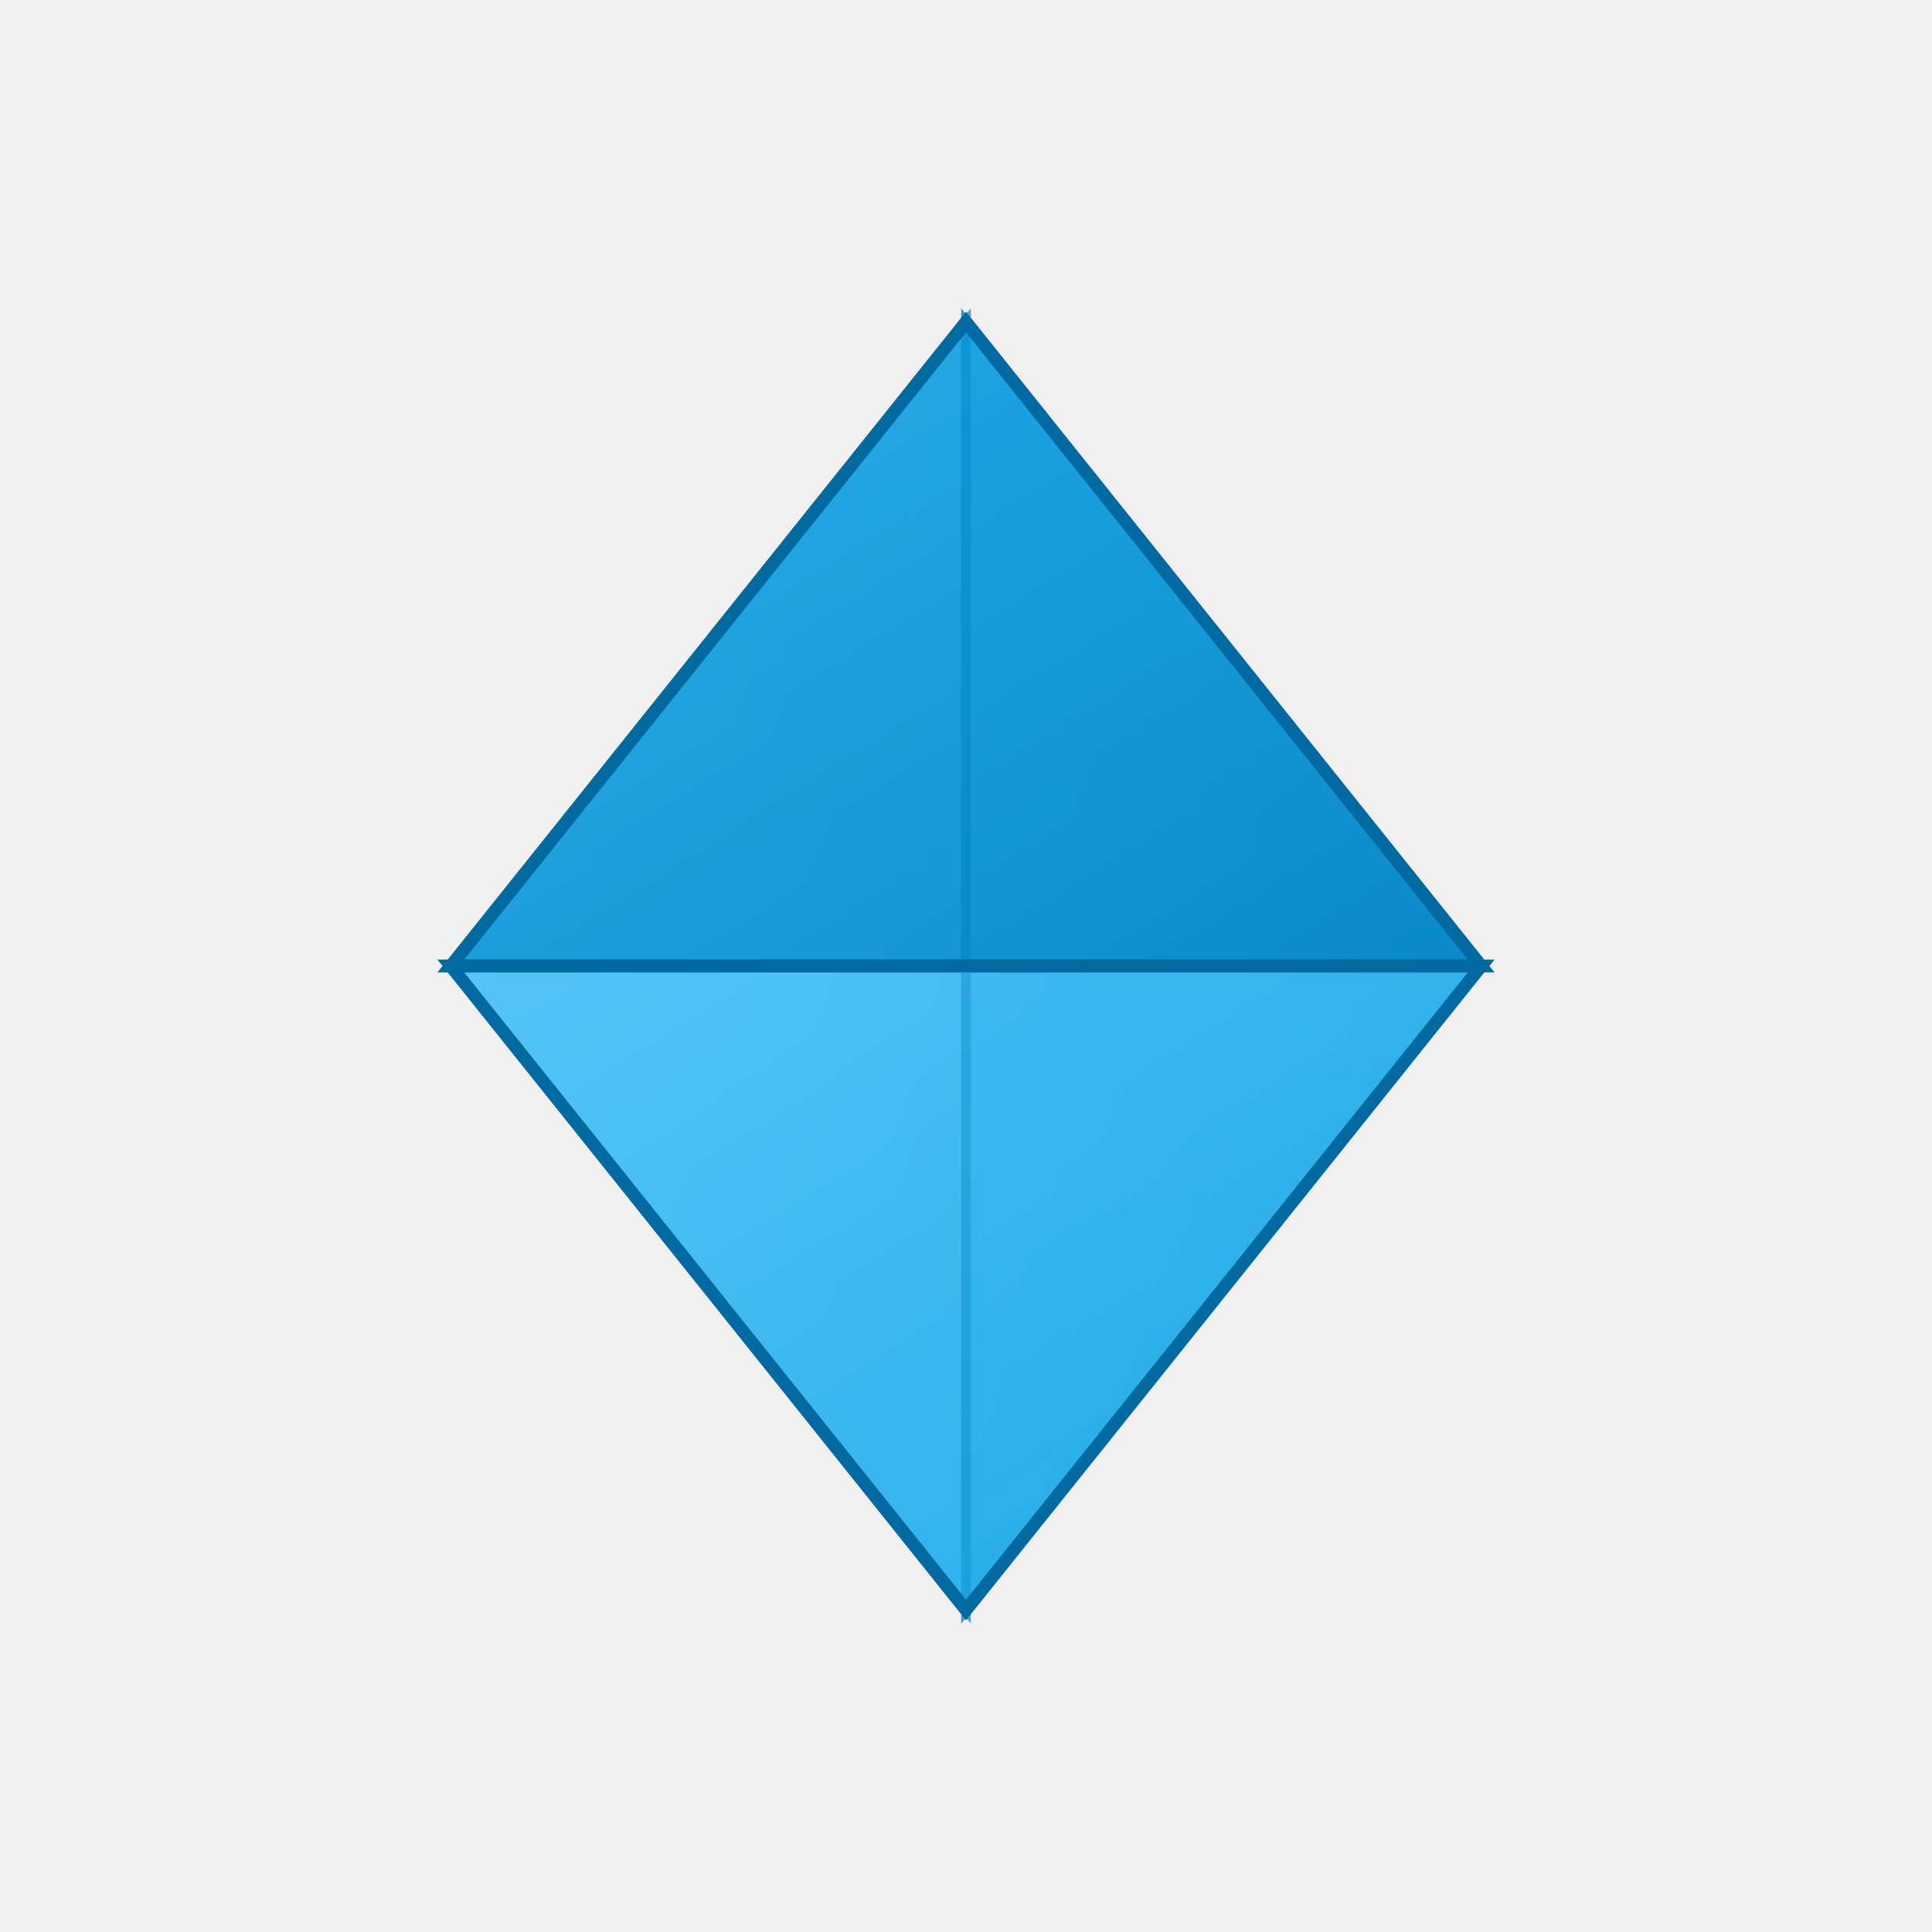
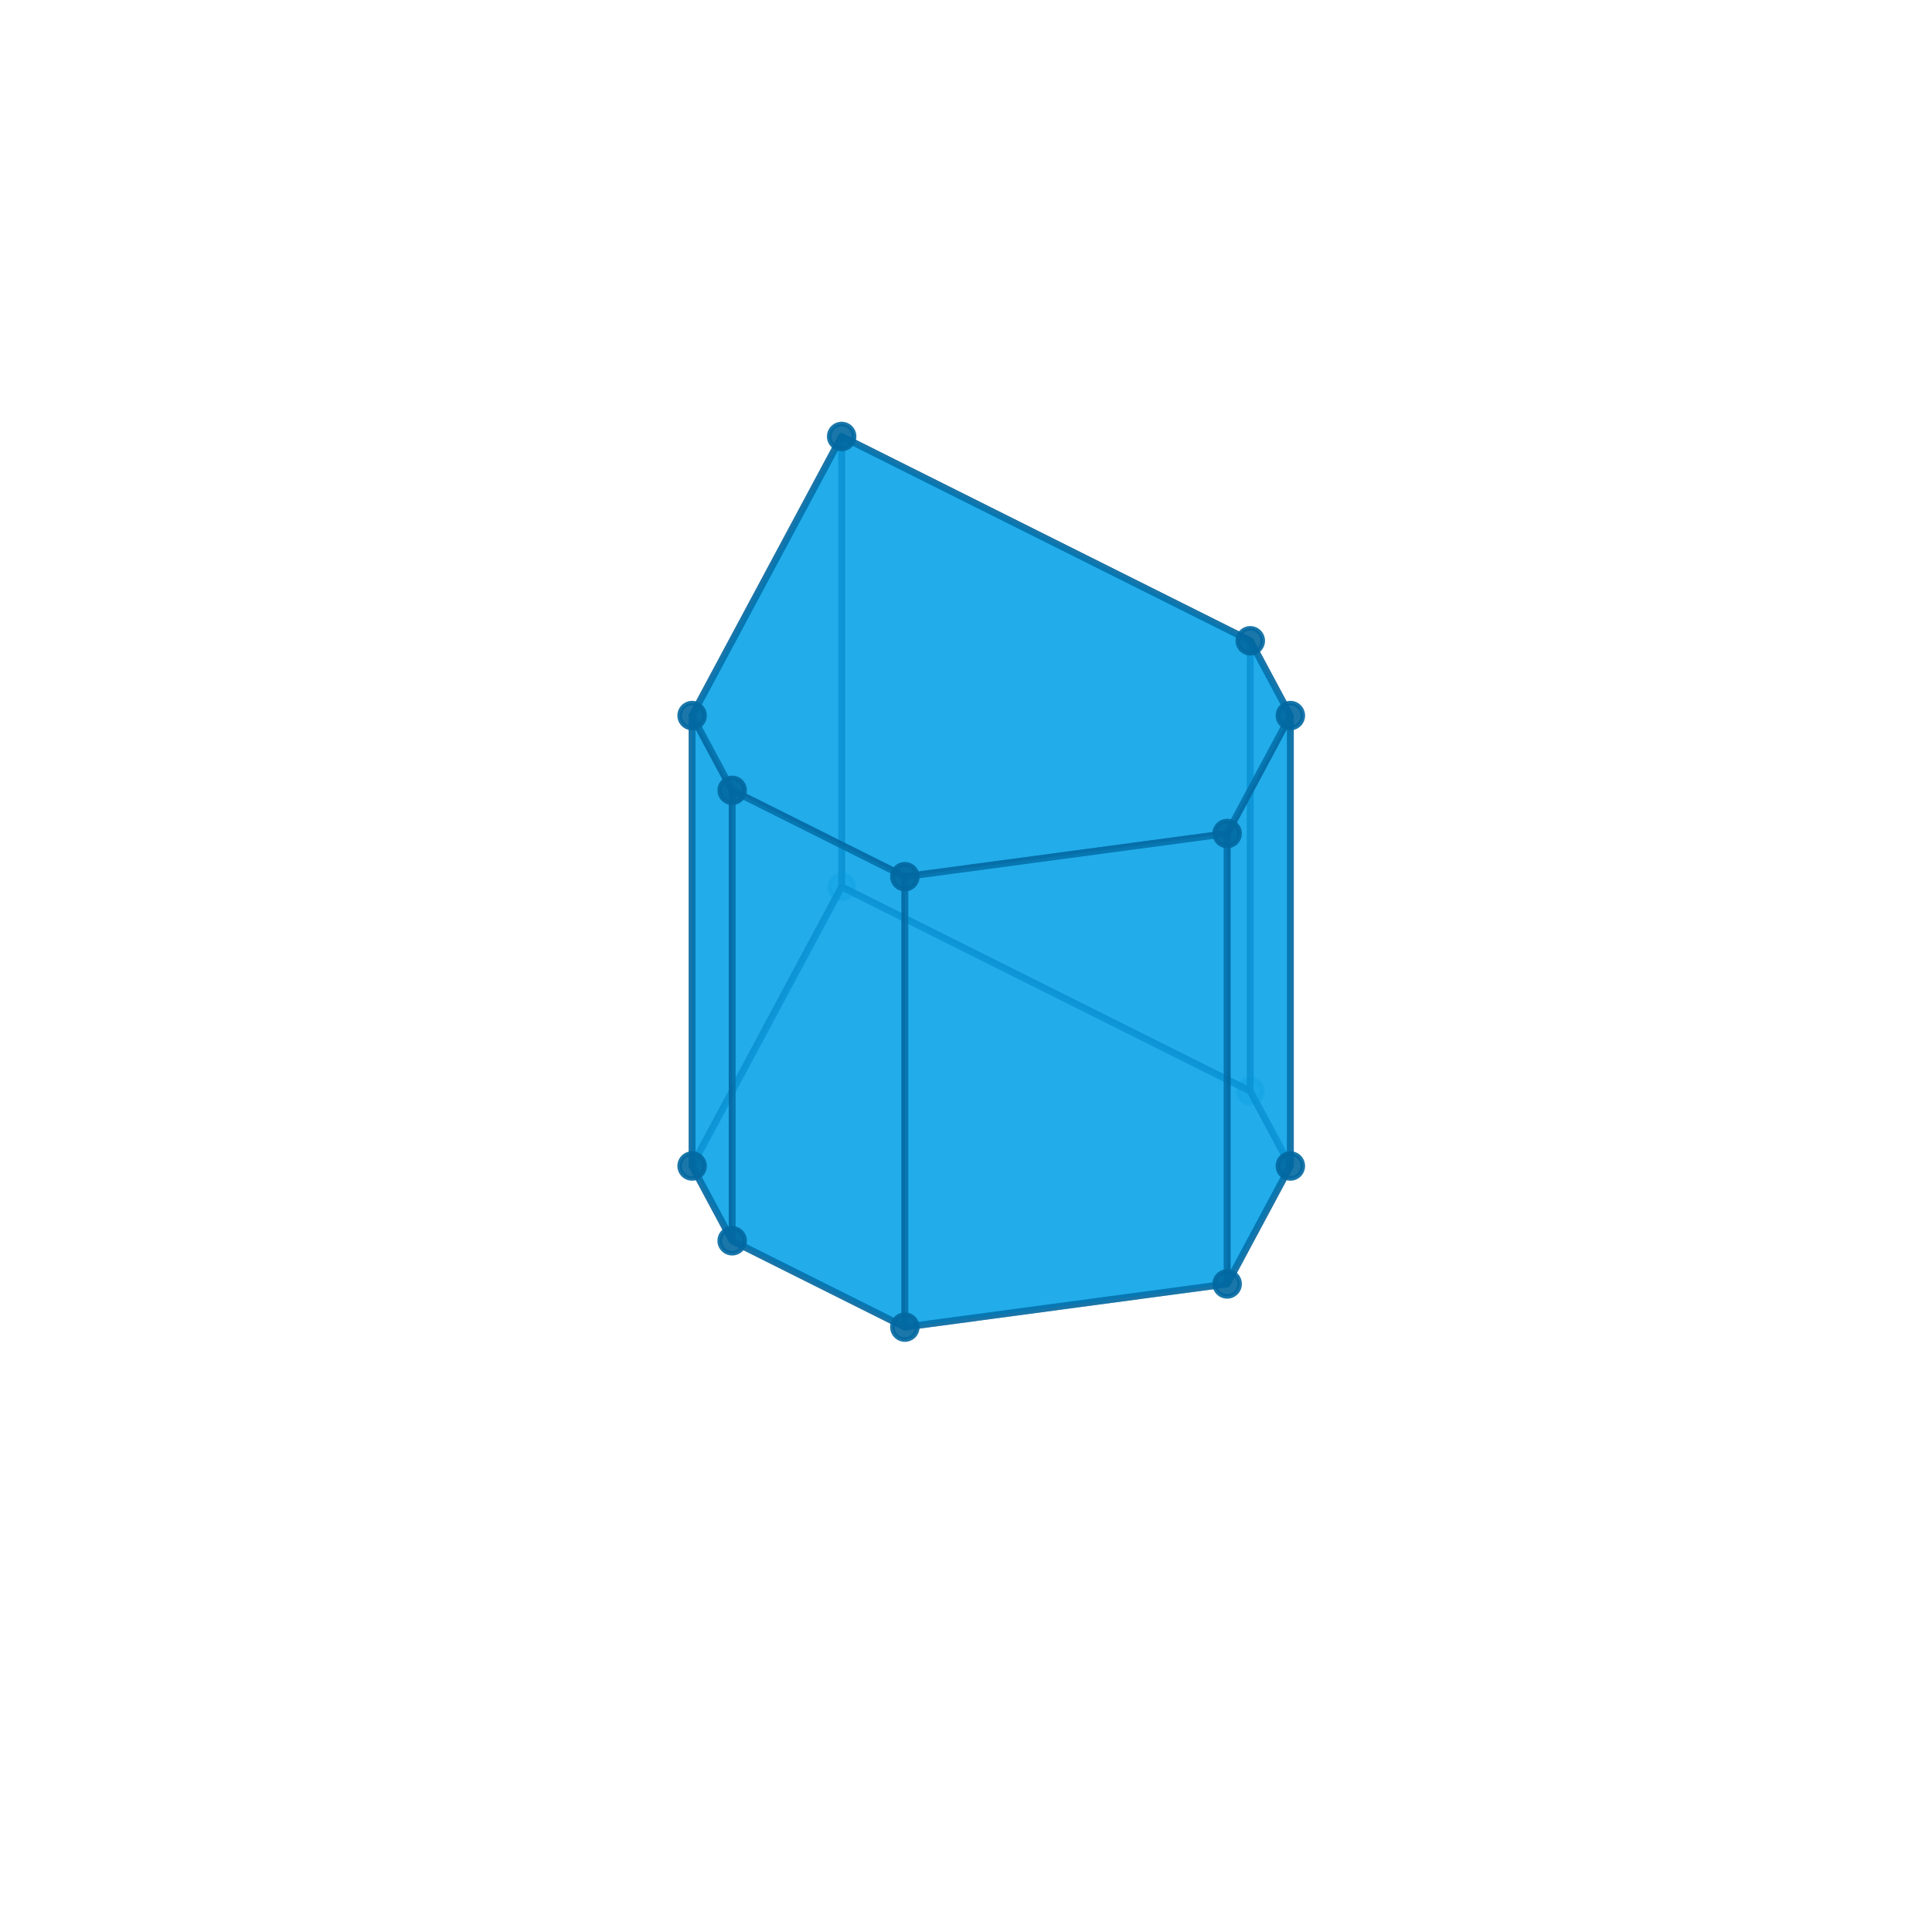
- <svg xmlns="http://www.w3.org/2000/svg" viewBox="-150 -150 300 300">
+ <svg xmlns="http://www.w3.org/2000/svg" xmlns:xlink="http://www.w3.org/1999/xlink" width="424.8pt" height="424.8pt" viewBox="0 0 424.8 424.8" version="1.1">
  <defs>
-     <linearGradient id="face1" x1="0%" y1="0%" x2="100%" y2="100%">
-       <stop offset="0%" style="stop-color:#0ea5e9;stop-opacity:0.8" />
-       <stop offset="100%" style="stop-color:#0284c7;stop-opacity:0.9" />
-     </linearGradient>
-     <linearGradient id="face2" x1="0%" y1="0%" x2="100%" y2="100%">
-       <stop offset="0%" style="stop-color:#38bdf8;stop-opacity:0.7" />
-       <stop offset="100%" style="stop-color:#0ea5e9;stop-opacity:0.8" />
-     </linearGradient>
+     <style type="text/css">*{stroke-linejoin: round; stroke-linecap: butt}</style>
  </defs>
-   <polygon points="0,-100 -80,0 0,100" fill="url(#face2)" stroke="#0369a1" stroke-width="1.5" opacity="0.6" />
-   <polygon points="0,-100 0,100 80,0" fill="url(#face1)" stroke="#0369a1" stroke-width="1.5" opacity="0.7" />
-   <polygon points="0,-100 -80,0 80,0" fill="url(#face1)" stroke="#0369a1" stroke-width="2" />
-   <polygon points="0,100 -80,0 80,0" fill="url(#face2)" stroke="#0369a1" stroke-width="2" />
+   <g id="figure_1">
+     <g id="patch_1">
+       <path d="M 0 424.8  L 424.8 424.8  L 424.8 0  L 0 0  z " style="fill: #ffffff" />
+     </g>
+     <g id="patch_2">
+       <path d="M 7.2 417.6  L 417.6 417.6  L 417.6 7.2  L 7.2 7.2  z " style="fill: #ffffff" />
+     </g>
+     <g id="axes_1">
+       <g id="Path3DCollection_1">
+         <defs>
+           <path id="C0_0_3a5368b86a" d="M 0 2.739  C 0.726 2.739 1.423 2.45 1.936 1.936  C 2.45 1.423 2.739 0.726 2.739 -0  C 2.739 -0.726 2.45 -1.423 1.936 -1.936  C 1.423 -2.45 0.726 -2.739 0 -2.739  C -0.726 -2.739 -1.423 -2.45 -1.936 -1.936  C -2.45 -1.423 -2.739 -0.726 -2.739 0  C -2.739 0.726 -2.45 1.423 -1.936 1.936  C -1.423 2.45 -0.726 2.739 0 2.739  z " />
+         </defs>
+         <g clip-path="url(#p1550867f7e)">
+           <use xlink:href="#C0_0_3a5368b86a" x="185.06" y="195.005" style="fill: #0369a1; fill-opacity: 0.3; stroke: #0369a1; stroke-opacity: 0.3" />
+         </g>
+         <g clip-path="url(#p1550867f7e)">
+           <use xlink:href="#C0_0_3a5368b86a" x="274.906" y="239.928" style="fill: #0369a1; fill-opacity: 0.3; stroke: #0369a1; stroke-opacity: 0.3" />
+         </g>
+       </g>
+       <g id="Poly3DCollection_1">
+         <path d="M 274.906 140.894  L 274.906 239.928  L 185.06 195.005  L 185.06 95.971  z " clip-path="url(#p1550867f7e)" style="fill: #0ea5e9; fill-opacity: 0.7; stroke: #0369a1; stroke-opacity: 0.7; stroke-width: 1.5" />
+         <path d="M 185.06 95.971  L 185.06 195.005  L 152.174 256.371  L 152.174 157.337  z " clip-path="url(#p1550867f7e)" style="fill: #0ea5e9; fill-opacity: 0.7; stroke: #0369a1; stroke-opacity: 0.7; stroke-width: 1.5" />
+         <path d="M 160.986 272.814  L 152.174 256.371  L 185.06 195.005  L 274.906 239.928  L 283.718 256.371  L 269.819 282.308  L 198.959 291.801  z " clip-path="url(#p1550867f7e)" style="fill: #0ea5e9; fill-opacity: 0.7; stroke: #0369a1; stroke-opacity: 0.7; stroke-width: 1.5" />
+         <path d="M 283.718 157.337  L 283.718 256.371  L 274.906 239.928  L 274.906 140.894  z " clip-path="url(#p1550867f7e)" style="fill: #0ea5e9; fill-opacity: 0.7; stroke: #0369a1; stroke-opacity: 0.7; stroke-width: 1.5" />
+         <path d="M 152.174 256.371  L 160.986 272.814  L 160.986 173.78  L 152.174 157.337  z " clip-path="url(#p1550867f7e)" style="fill: #0ea5e9; fill-opacity: 0.7; stroke: #0369a1; stroke-opacity: 0.7; stroke-width: 1.5" />
+         <path d="M 269.819 282.308  L 283.718 256.371  L 283.718 157.337  L 269.819 183.273  z " clip-path="url(#p1550867f7e)" style="fill: #0ea5e9; fill-opacity: 0.7; stroke: #0369a1; stroke-opacity: 0.7; stroke-width: 1.5" />
+         <path d="M 198.959 192.766  L 269.819 183.273  L 283.718 157.337  L 274.906 140.894  L 185.06 95.971  L 152.174 157.337  L 160.986 173.78  z " clip-path="url(#p1550867f7e)" style="fill: #0ea5e9; fill-opacity: 0.7; stroke: #0369a1; stroke-opacity: 0.7; stroke-width: 1.5" />
+         <path d="M 160.986 272.814  L 198.959 291.801  L 198.959 192.766  L 160.986 173.78  z " clip-path="url(#p1550867f7e)" style="fill: #0ea5e9; fill-opacity: 0.7; stroke: #0369a1; stroke-opacity: 0.7; stroke-width: 1.5" />
+         <path d="M 198.959 192.766  L 198.959 291.801  L 269.819 282.308  L 269.819 183.273  z " clip-path="url(#p1550867f7e)" style="fill: #0ea5e9; fill-opacity: 0.7; stroke: #0369a1; stroke-opacity: 0.7; stroke-width: 1.5" />
+       </g>
+       <g id="Path3DCollection_2">
+         <defs>
+           <path id="C1_0_9b577ff315" d="M 0 2.739  C 0.726 2.739 1.423 2.45 1.936 1.936  C 2.45 1.423 2.739 0.726 2.739 -0  C 2.739 -0.726 2.45 -1.423 1.936 -1.936  C 1.423 -2.45 0.726 -2.739 0 -2.739  C -0.726 -2.739 -1.423 -2.45 -1.936 -1.936  C -2.45 -1.423 -2.739 -0.726 -2.739 0  C -2.739 0.726 -2.45 1.423 -1.936 1.936  C -1.423 2.45 -0.726 2.739 0 2.739  z " />
+         </defs>
+         <g clip-path="url(#p1550867f7e)">
+           <use xlink:href="#C1_0_9b577ff315" x="185.06" y="95.971" style="fill: #0369a1; fill-opacity: 0.9; stroke: #0369a1; stroke-opacity: 0.9" />
+         </g>
+         <g clip-path="url(#p1550867f7e)">
+           <use xlink:href="#C1_0_9b577ff315" x="152.174" y="256.371" style="fill: #0369a1; fill-opacity: 0.9; stroke: #0369a1; stroke-opacity: 0.9" />
+         </g>
+         <g clip-path="url(#p1550867f7e)">
+           <use xlink:href="#C1_0_9b577ff315" x="283.718" y="256.371" style="fill: #0369a1; fill-opacity: 0.9; stroke: #0369a1; stroke-opacity: 0.9" />
+         </g>
+         <g clip-path="url(#p1550867f7e)">
+           <use xlink:href="#C1_0_9b577ff315" x="160.986" y="272.814" style="fill: #0369a1; fill-opacity: 0.9; stroke: #0369a1; stroke-opacity: 0.9" />
+         </g>
+         <g clip-path="url(#p1550867f7e)">
+           <use xlink:href="#C1_0_9b577ff315" x="274.906" y="140.894" style="fill: #0369a1; fill-opacity: 0.9; stroke: #0369a1; stroke-opacity: 0.9" />
+         </g>
+         <g clip-path="url(#p1550867f7e)">
+           <use xlink:href="#C1_0_9b577ff315" x="269.819" y="282.308" style="fill: #0369a1; fill-opacity: 0.9; stroke: #0369a1; stroke-opacity: 0.9" />
+         </g>
+         <g clip-path="url(#p1550867f7e)">
+           <use xlink:href="#C1_0_9b577ff315" x="152.174" y="157.337" style="fill: #0369a1; fill-opacity: 0.9; stroke: #0369a1; stroke-opacity: 0.9" />
+         </g>
+         <g clip-path="url(#p1550867f7e)">
+           <use xlink:href="#C1_0_9b577ff315" x="283.718" y="157.337" style="fill: #0369a1; fill-opacity: 0.9; stroke: #0369a1; stroke-opacity: 0.9" />
+         </g>
+         <g clip-path="url(#p1550867f7e)">
+           <use xlink:href="#C1_0_9b577ff315" x="198.959" y="291.801" style="fill: #0369a1; fill-opacity: 0.9; stroke: #0369a1; stroke-opacity: 0.9" />
+         </g>
+         <g clip-path="url(#p1550867f7e)">
+           <use xlink:href="#C1_0_9b577ff315" x="160.986" y="173.78" style="fill: #0369a1; fill-opacity: 0.9; stroke: #0369a1; stroke-opacity: 0.9" />
+         </g>
+         <g clip-path="url(#p1550867f7e)">
+           <use xlink:href="#C1_0_9b577ff315" x="269.819" y="183.273" style="fill: #0369a1; fill-opacity: 0.9; stroke: #0369a1; stroke-opacity: 0.9" />
+         </g>
+         <g clip-path="url(#p1550867f7e)">
+           <use xlink:href="#C1_0_9b577ff315" x="198.959" y="192.766" style="fill: #0369a1; fill-opacity: 0.9; stroke: #0369a1; stroke-opacity: 0.9" />
+         </g>
+       </g>
+     </g>
+   </g>
+   <defs>
+     <clipPath id="p1550867f7e">
+       <rect x="7.2" y="7.2" width="410.4" height="410.4" />
+     </clipPath>
+   </defs>
</svg>
